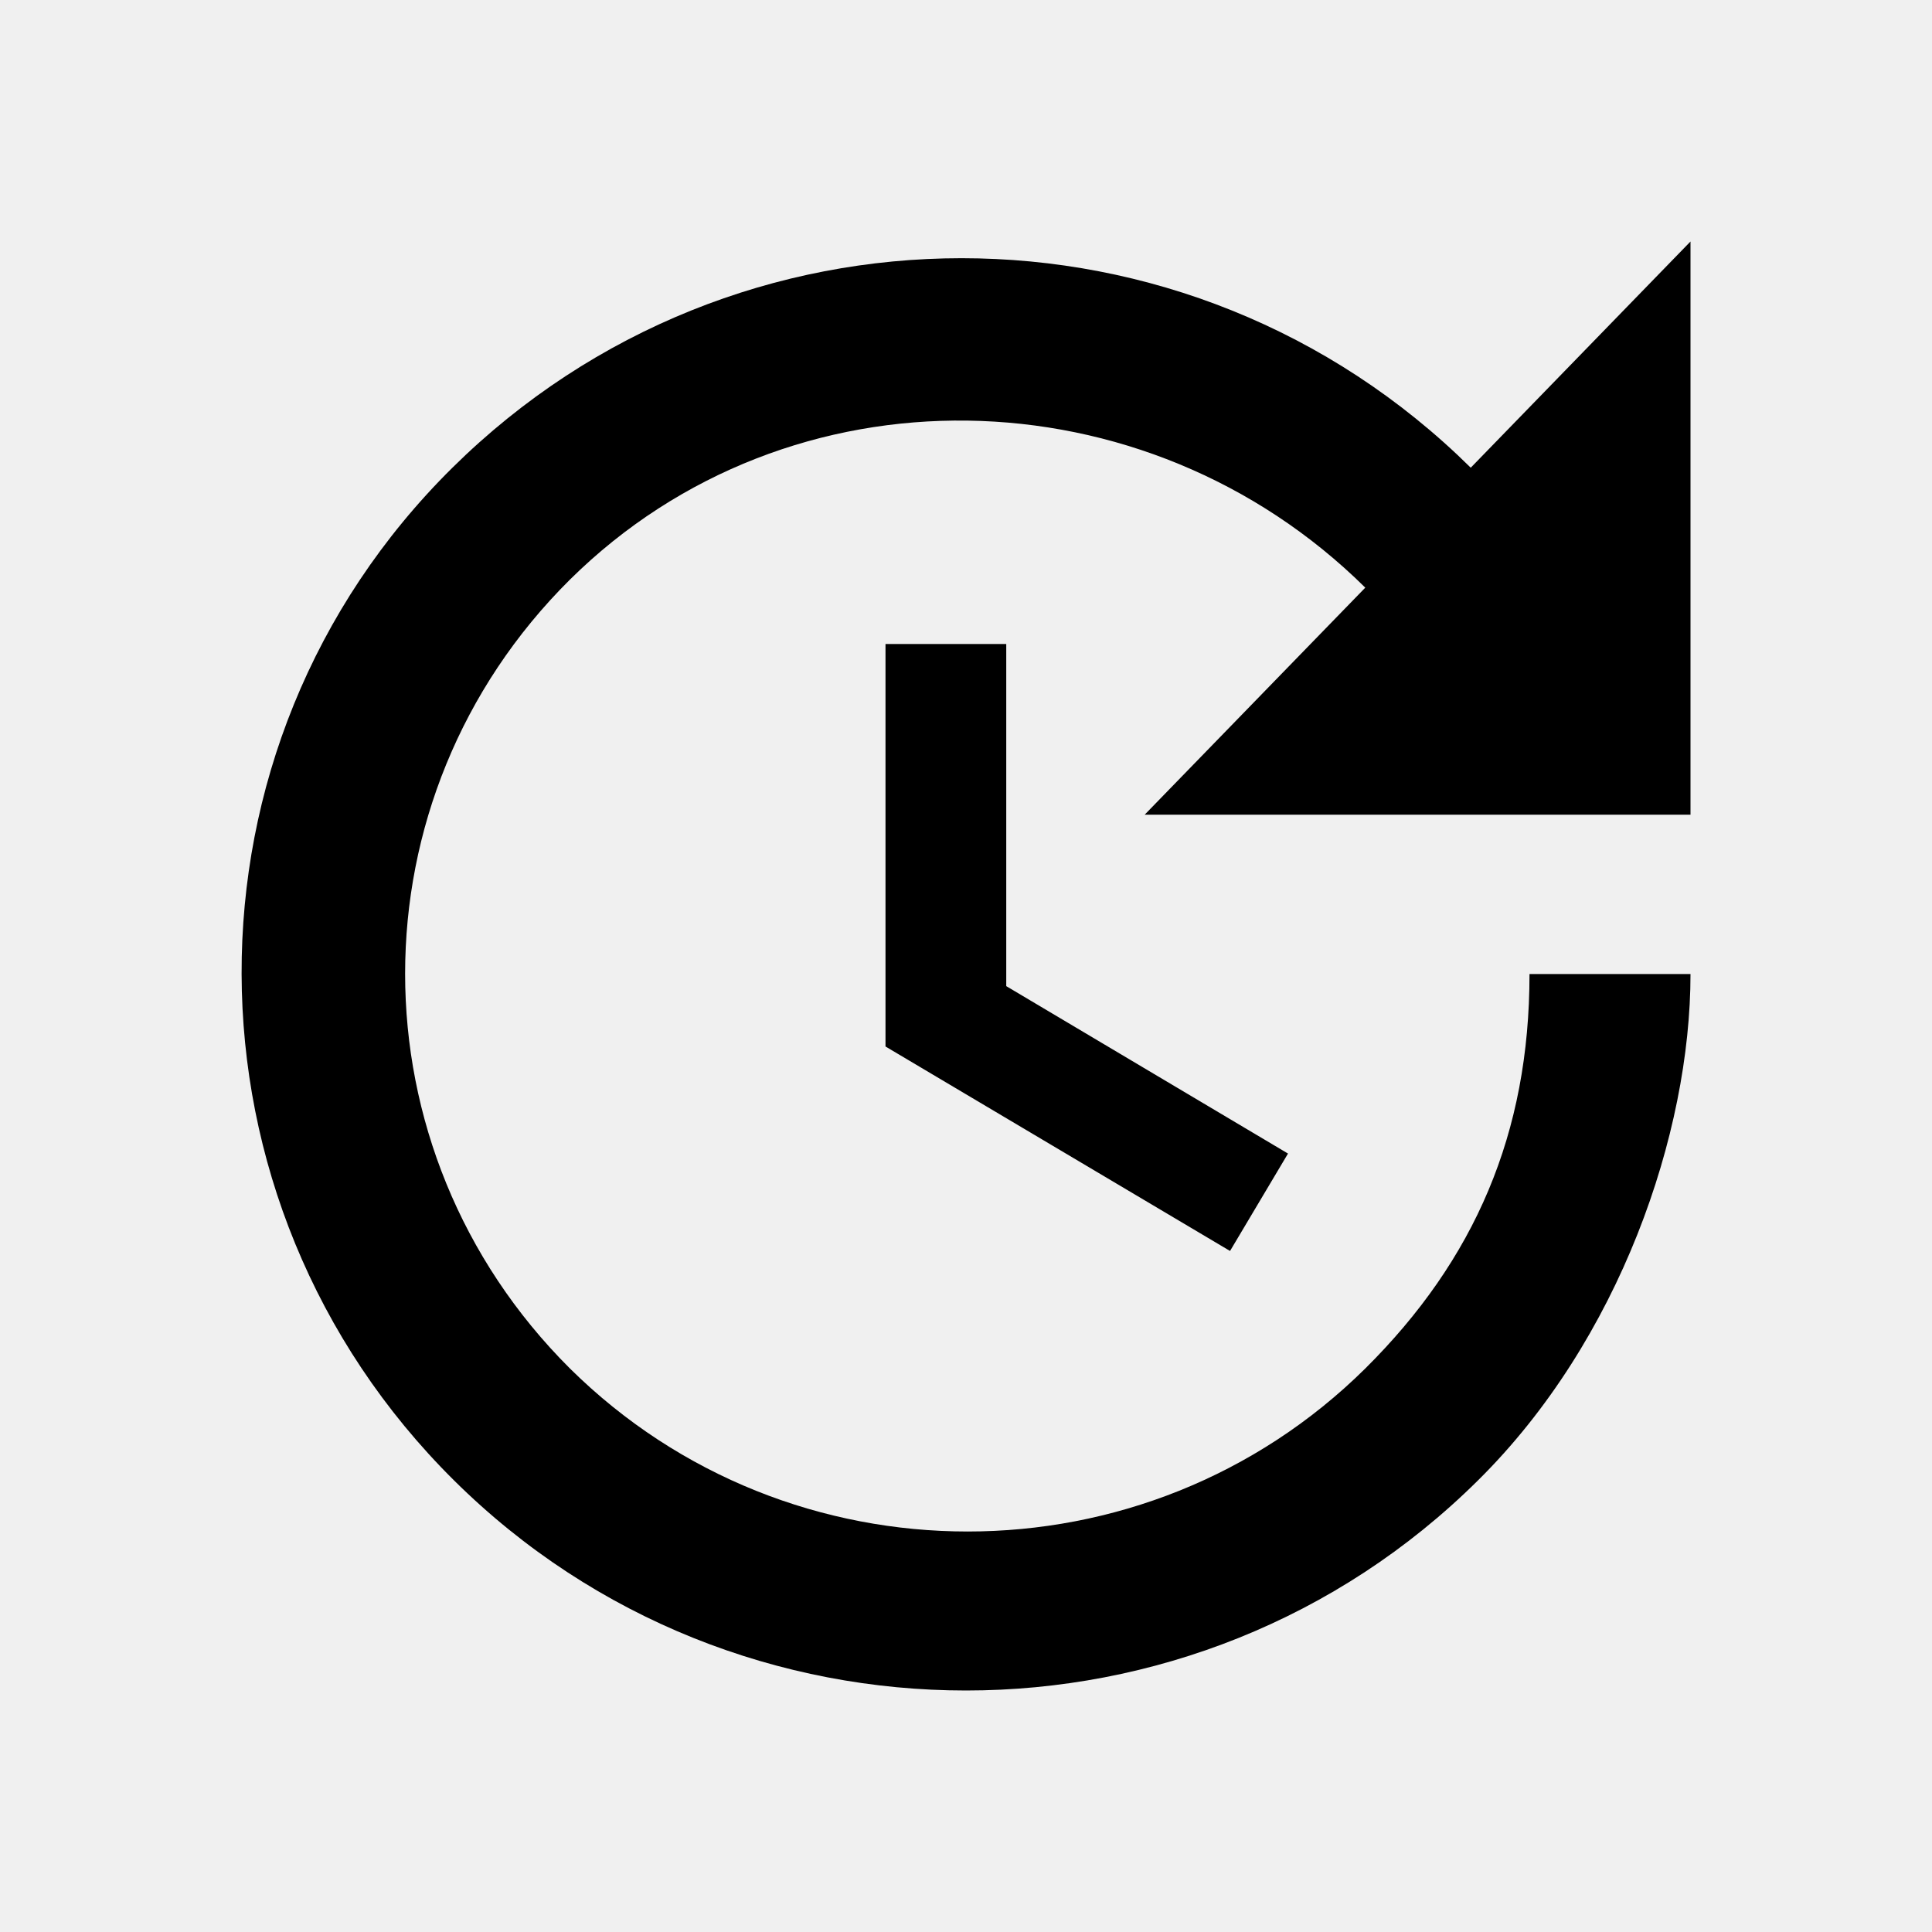
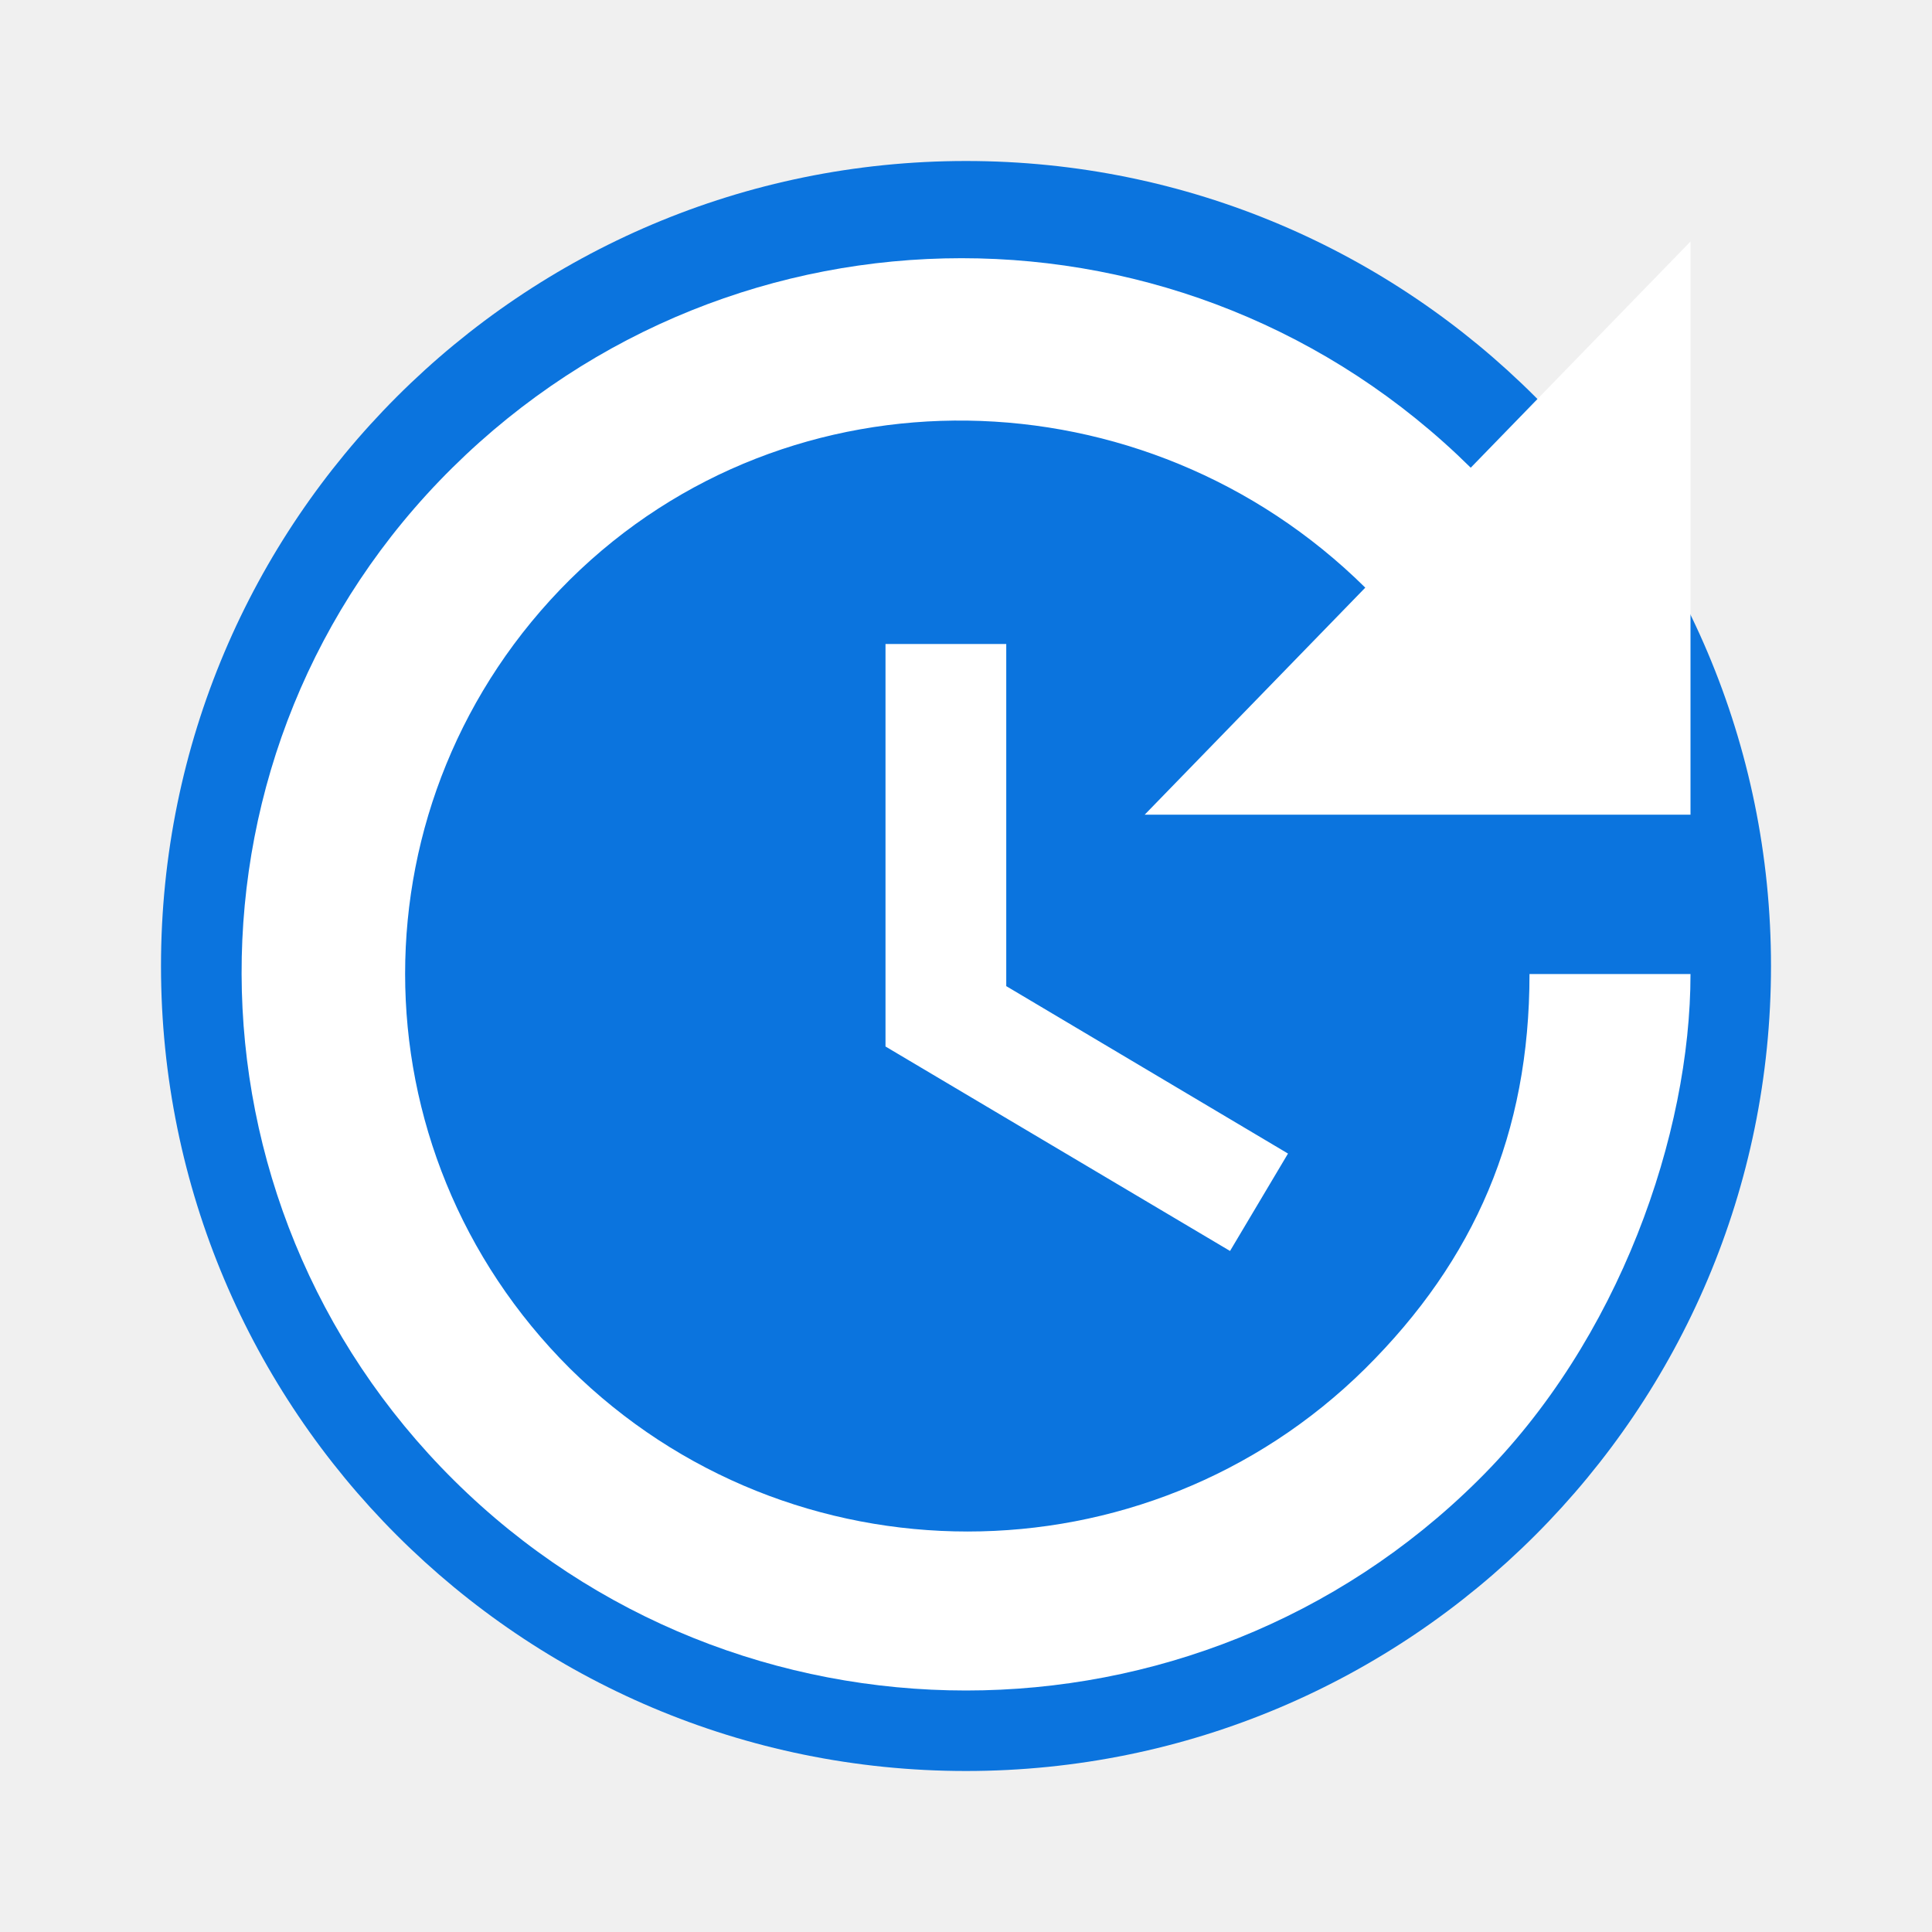
- <svg xmlns="http://www.w3.org/2000/svg" viewBox="0 0 24 24">
-   <path d="M21,10.12H14.22L16.96,7.3C14.23,4.6 9.81,4.5 7.08,7.2C4.35,9.91 4.35,14.28 7.08,17C9.81,19.7 14.23,19.7 16.96,17C18.32,15.65 19,14.08 19,12.1H21C21,14.08 20.12,16.65 18.36,18.39C14.85,21.87 9.15,21.87 5.64,18.39C2.14,14.92 2.11,9.28 5.62,5.81C9.13,2.34 14.76,2.34 18.27,5.81L21,3V10.12M12.5,8V12.25L16,14.33L15.28,15.54L11,13V8H12.5Z" />
+ <svg xmlns="http://www.w3.org/2000/svg" viewBox="0 0 24 24" aria-hidden="true" role="img">
+   <circle cx="12" cy="12" r="10" fill="#0B74DE" />
+   <path fill="#FFFFFF" d="M21,10.12H14.22L16.96,7.3C14.23,4.6 9.81,4.5 7.08,7.2C4.35,9.91 4.35,14.28 7.08,17C9.81,19.7 14.23,19.7 16.96,17C18.32,15.65 19,14.08 19,12.1H21C21,14.08 20.12,16.65 18.36,18.39C14.85,21.87 9.15,21.87 5.64,18.39C2.14,14.92 2.11,9.28 5.62,5.81C9.13,2.34 14.76,2.34 18.27,5.81L21,3V10.12M12.5,8V12.25L16,14.33L15.28,15.54L11,13V8H12.5Z" />
</svg>
